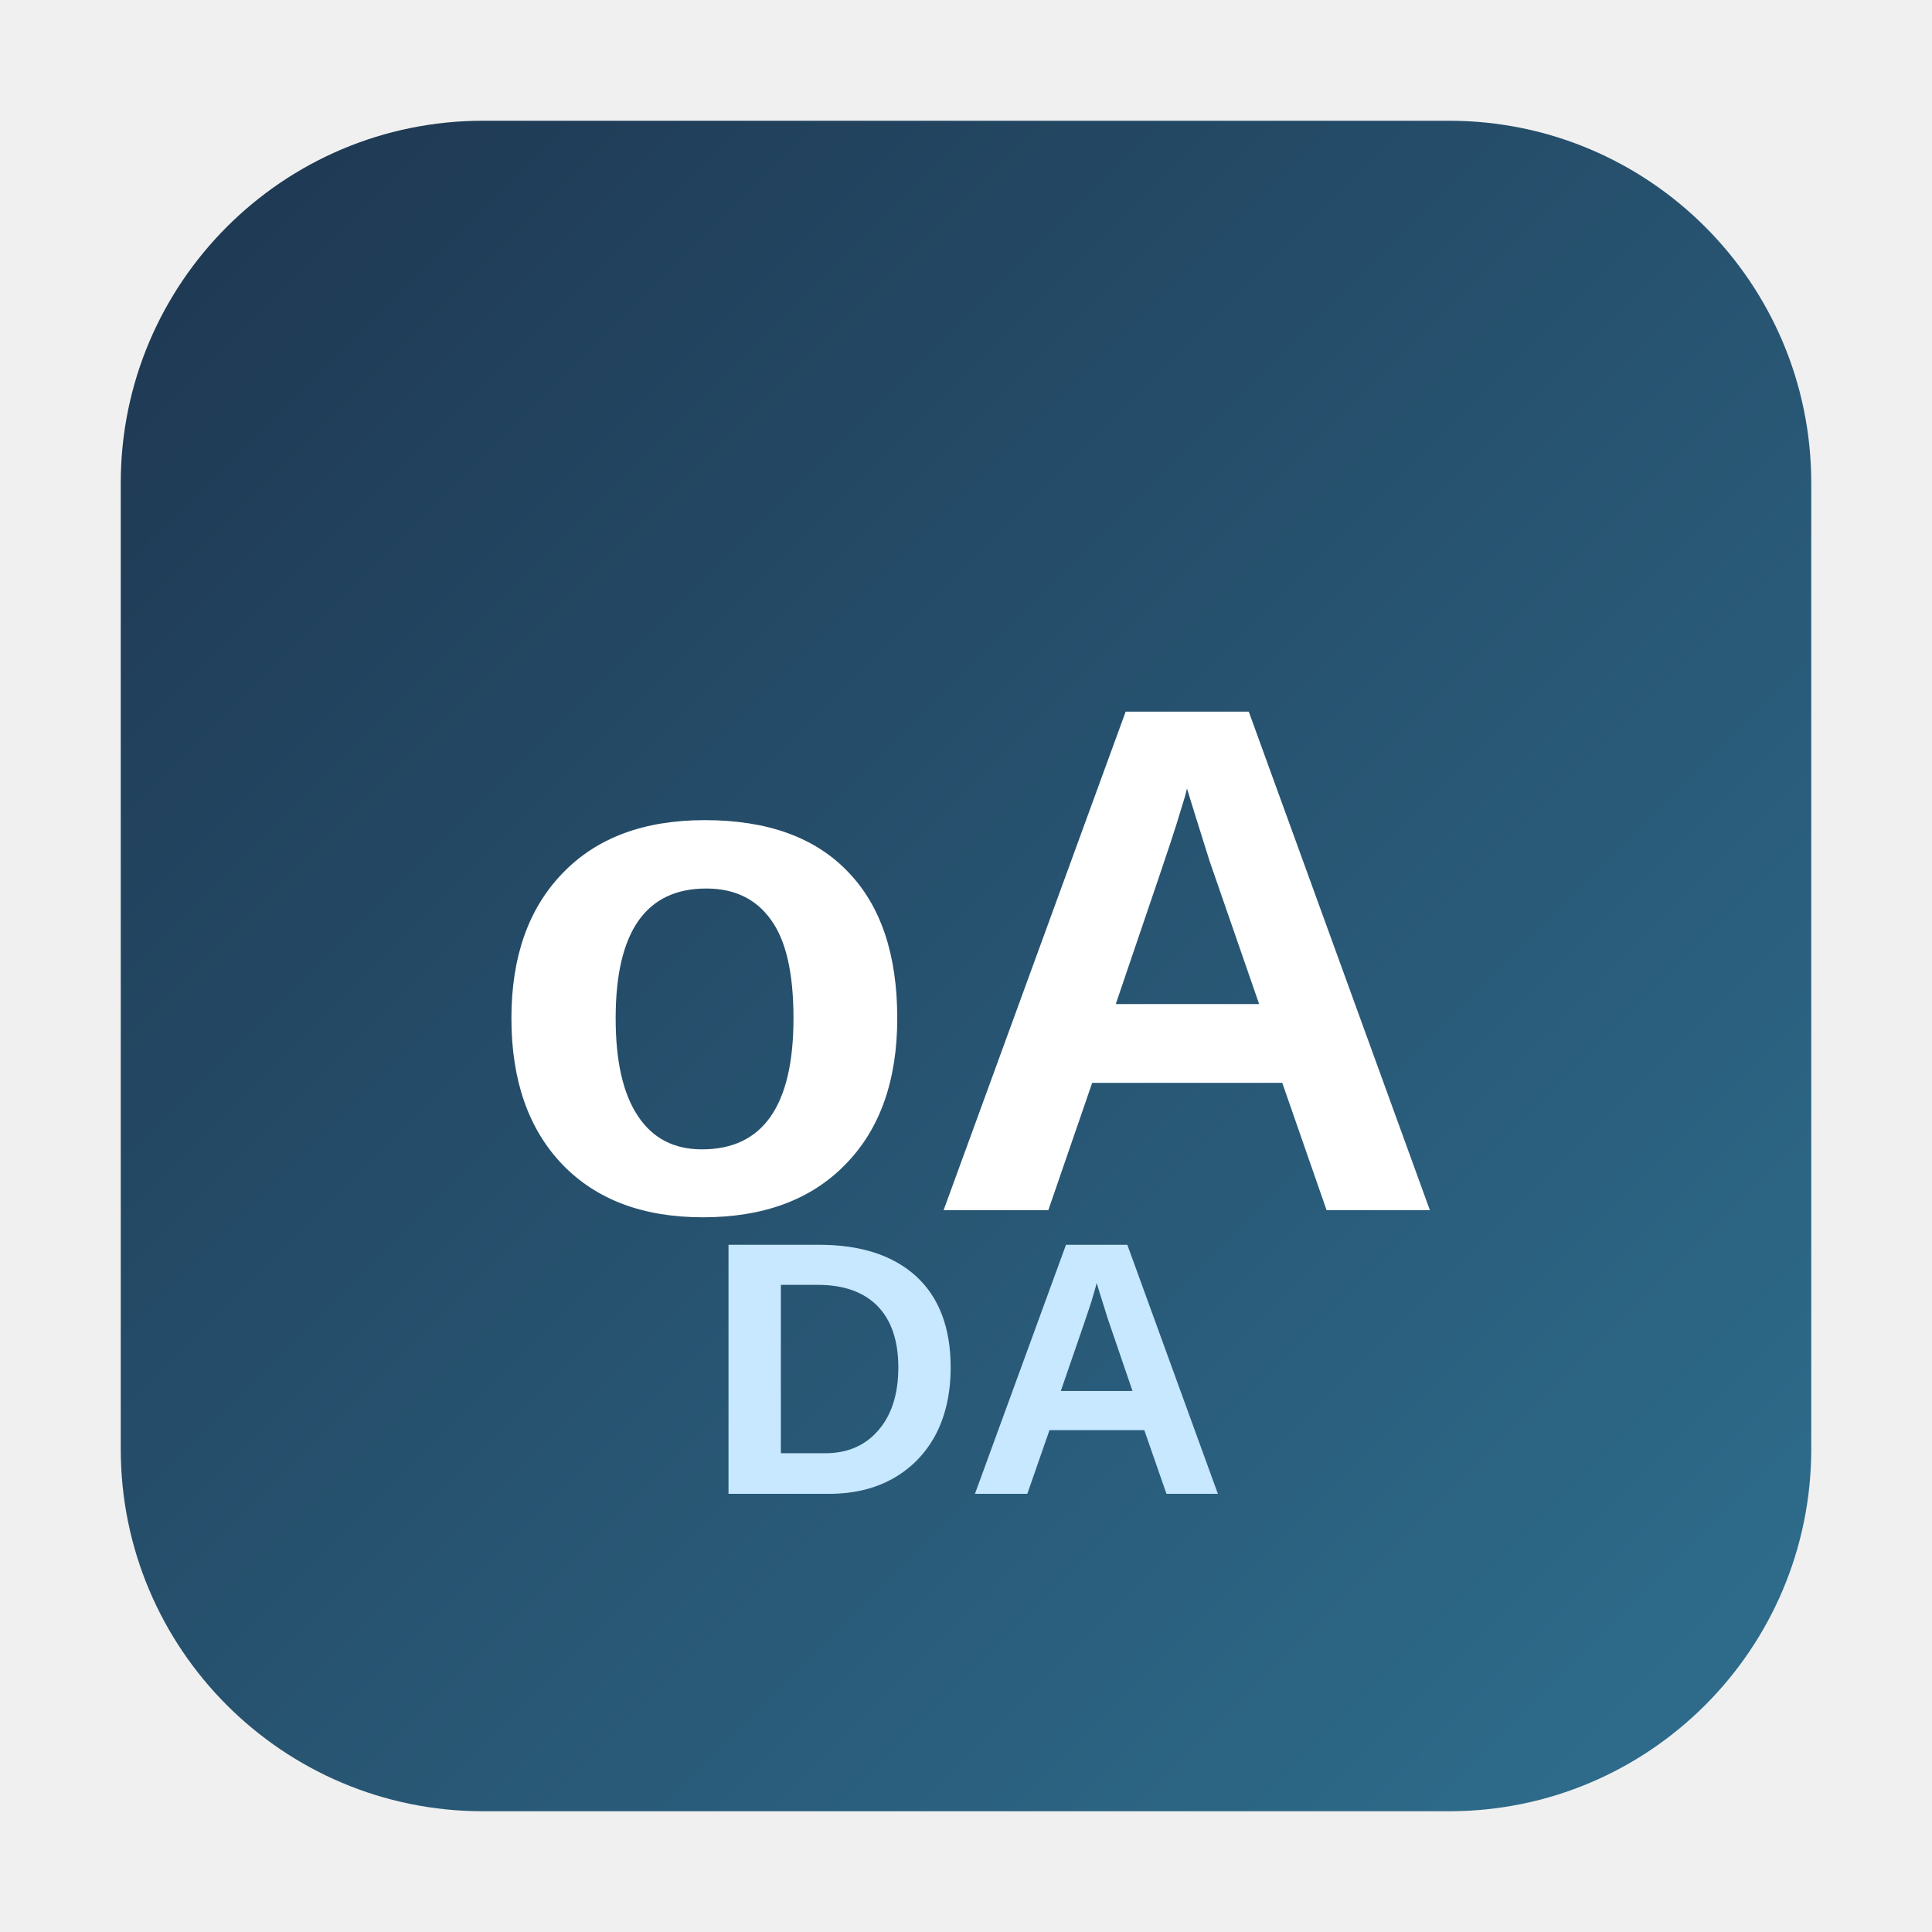
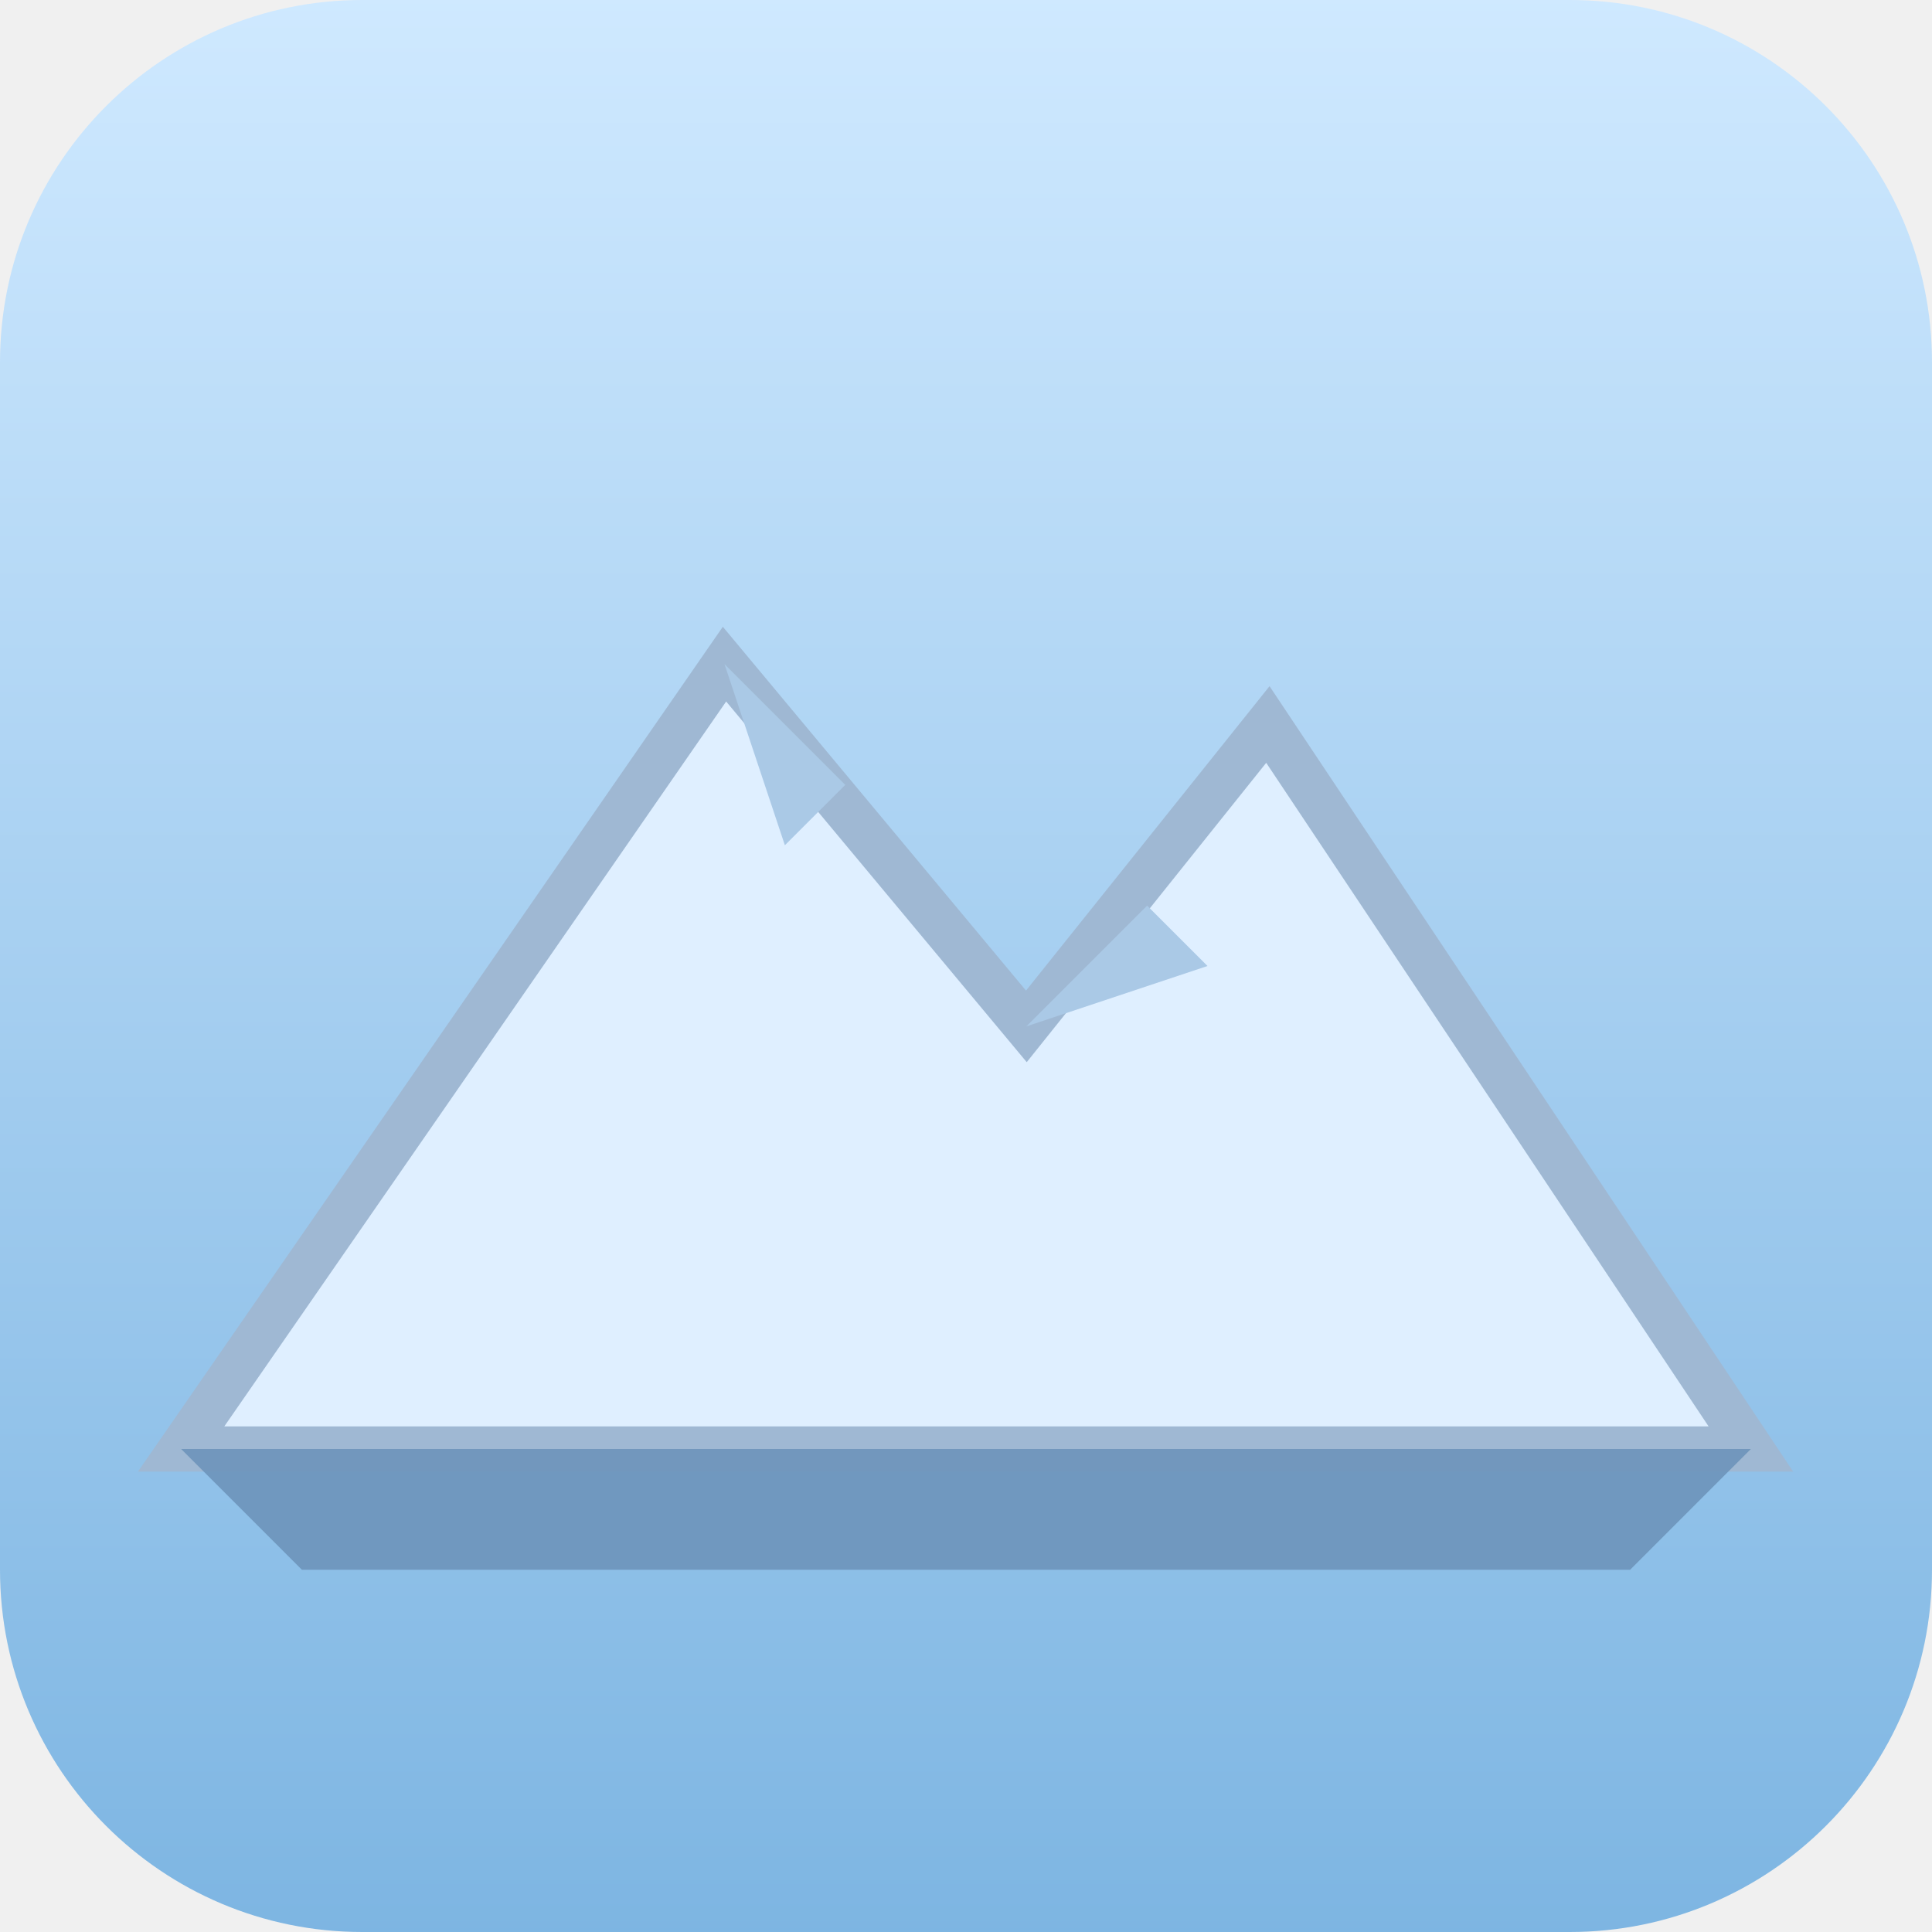
- <svg xmlns="http://www.w3.org/2000/svg" width="64" height="64" viewBox="0 0 64 64">
+ <svg xmlns="http://www.w3.org/2000/svg" width="64" height="64" viewBox="0 0 64 64" aria-hidden="true">
  <defs>
-     <linearGradient id="g" x1="0" x2="1" y1="0" y2="1">
-       <stop offset="0%" stop-color="#1e3650" />
-       <stop offset="100%" stop-color="#2f6f8f" />
+     <linearGradient id="sky" x1="0" x2="0" y1="0" y2="1">
+       <stop offset="0%" stop-color="#cfe9ff" />
+       <stop offset="100%" stop-color="#7db5e2" />
    </linearGradient>
  </defs>
-   <rect x="4" y="4" width="56" height="56" rx="12" fill="url(#g)" />
-   <text x="50%" y="52%" text-anchor="middle" dominant-baseline="middle" font-family="Segoe UI, Arial, sans-serif" font-size="24" font-weight="700" fill="#ffffff">oA</text>
-   <text x="50%" y="72%" text-anchor="middle" dominant-baseline="middle" font-family="Segoe UI, Arial, sans-serif" font-size="12" font-weight="600" fill="#c7e8ff">DA</text>
+   <rect width="64" height="64" rx="12" fill="url(#sky)" />
+   <path d="M6 48 L24 22 L34 34 L42 24 L58 48 Z" fill="#dfefff" stroke="#9fb8d3" stroke-width="1.5" />
+   <path d="M24 22 L28 26 L26 28 Z" fill="#aac9e6" />
+   <path d="M34 34 L38 30 L40 32 Z" fill="#aac9e6" />
+   <path d="M6 48 H58 L54 52 H10 Z" fill="#6d94ba" opacity="0.9" />
</svg>
